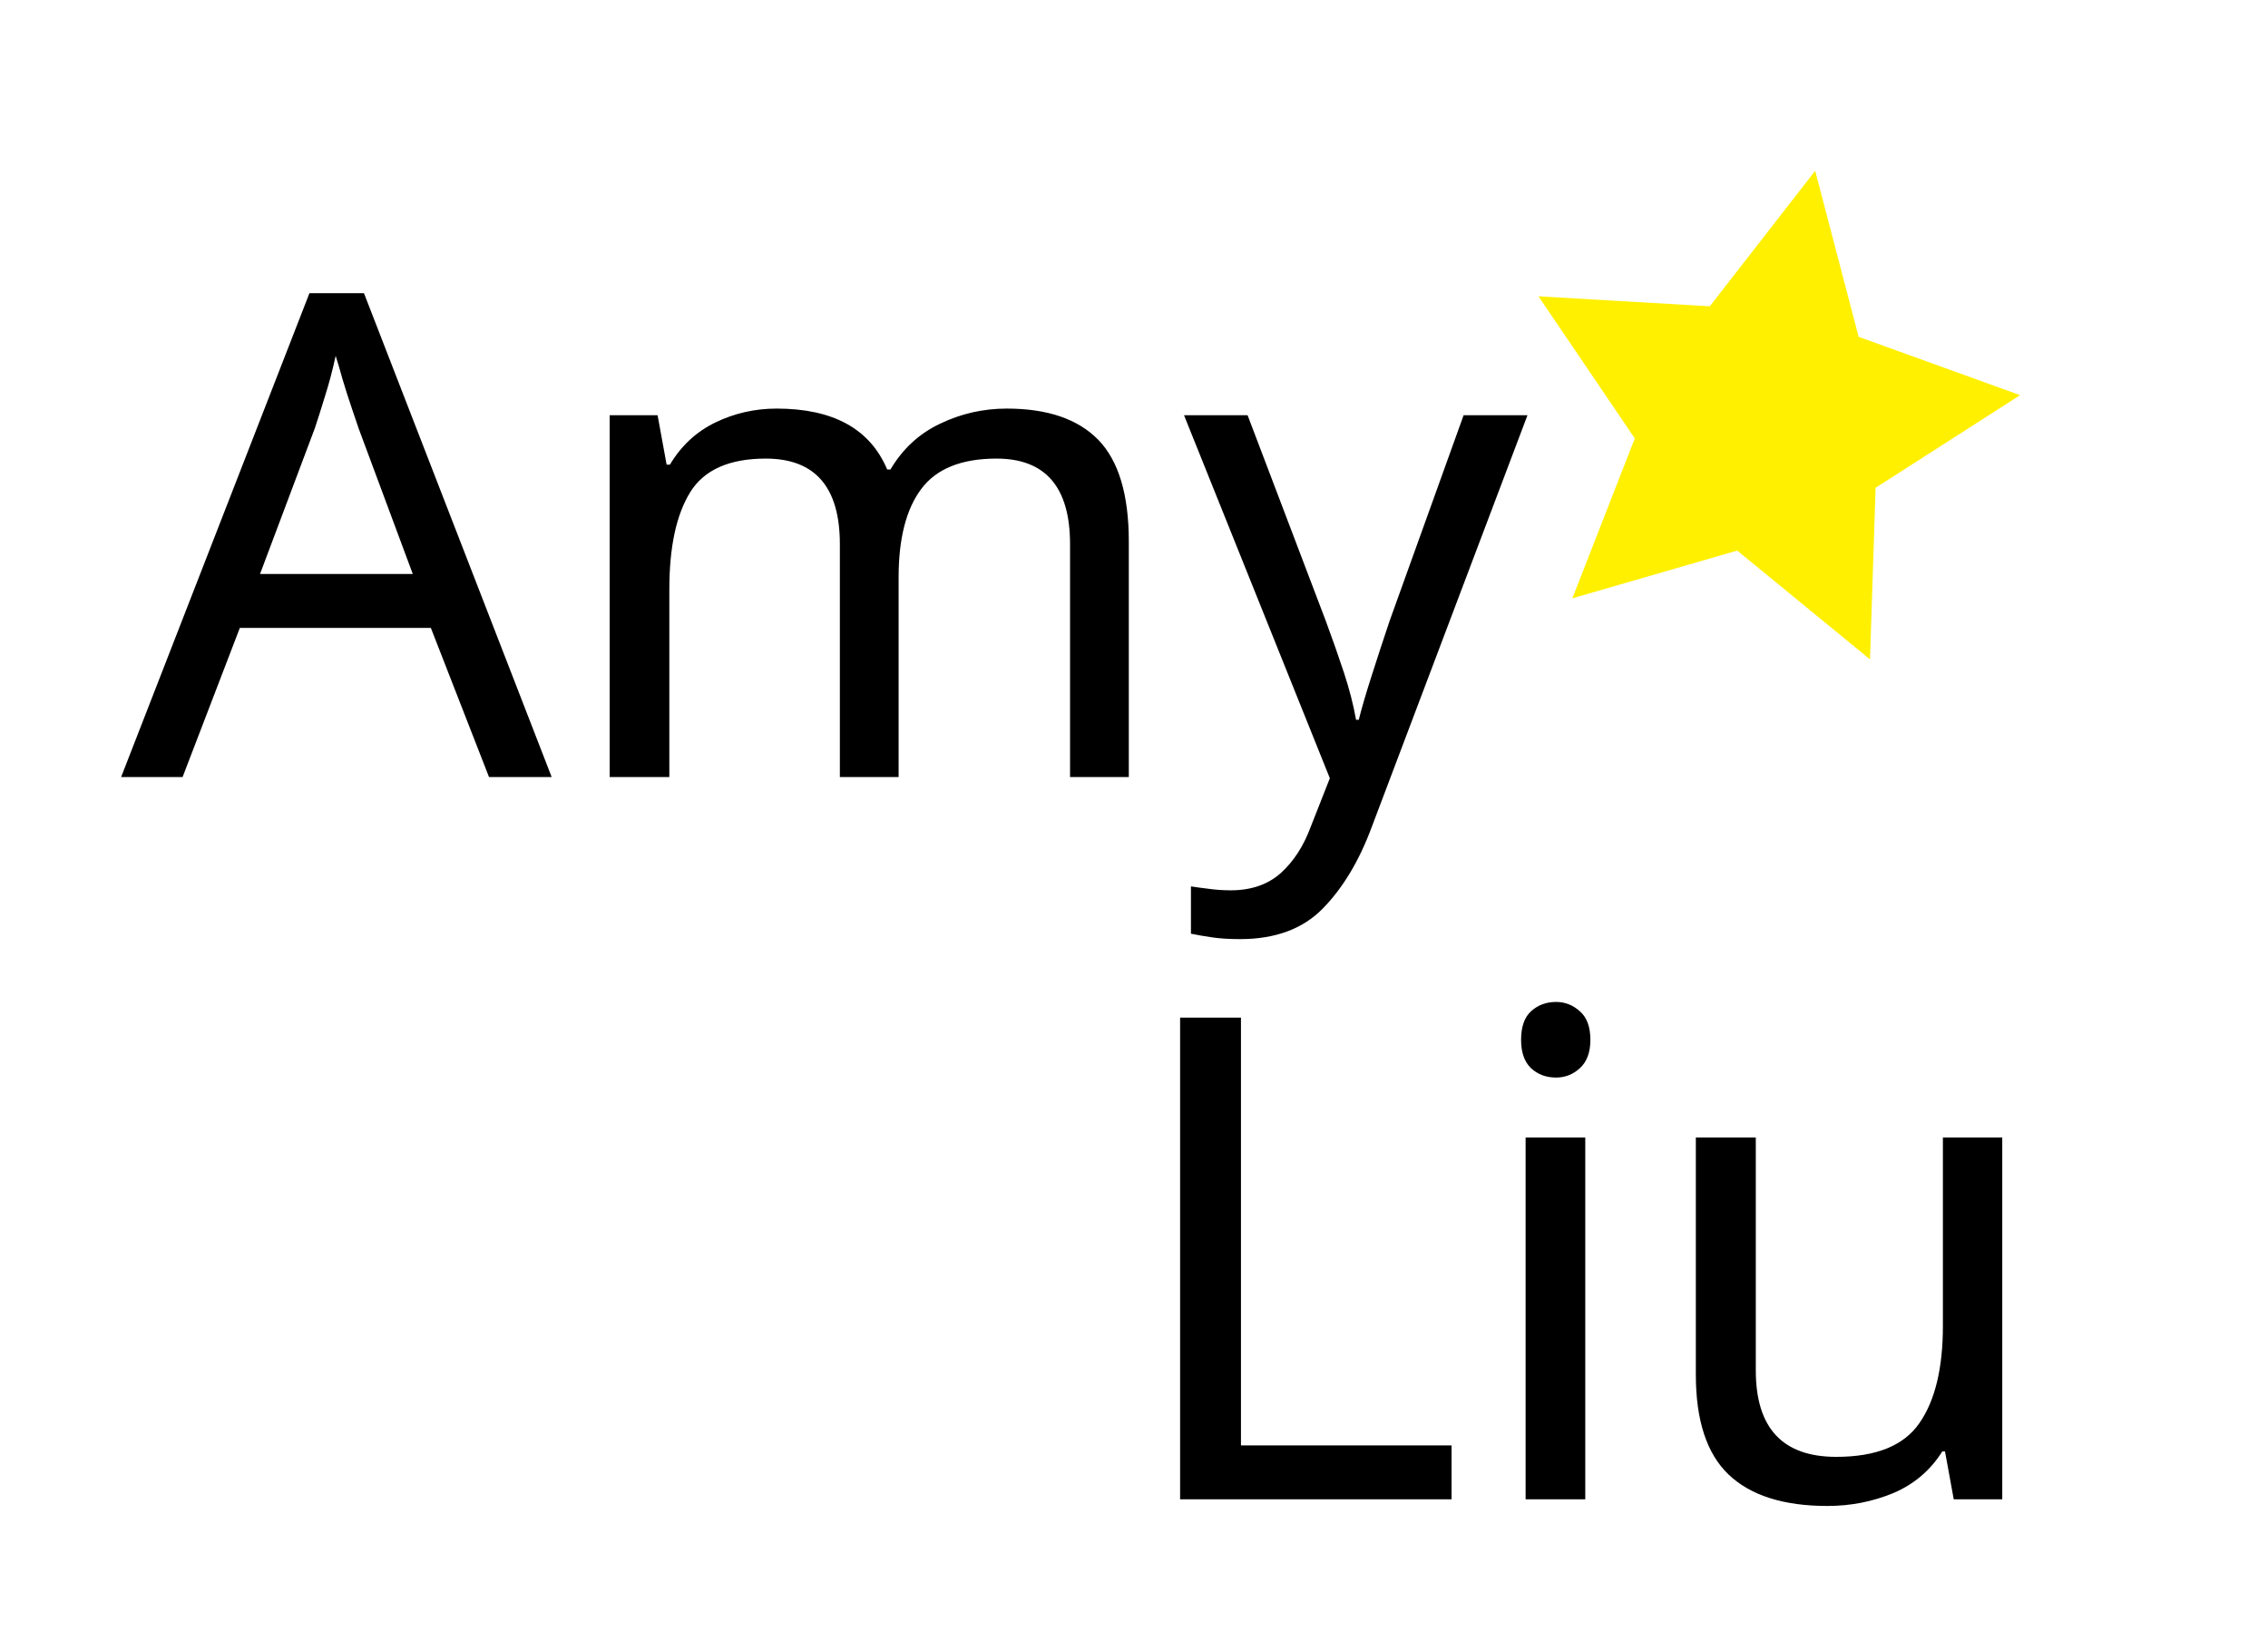
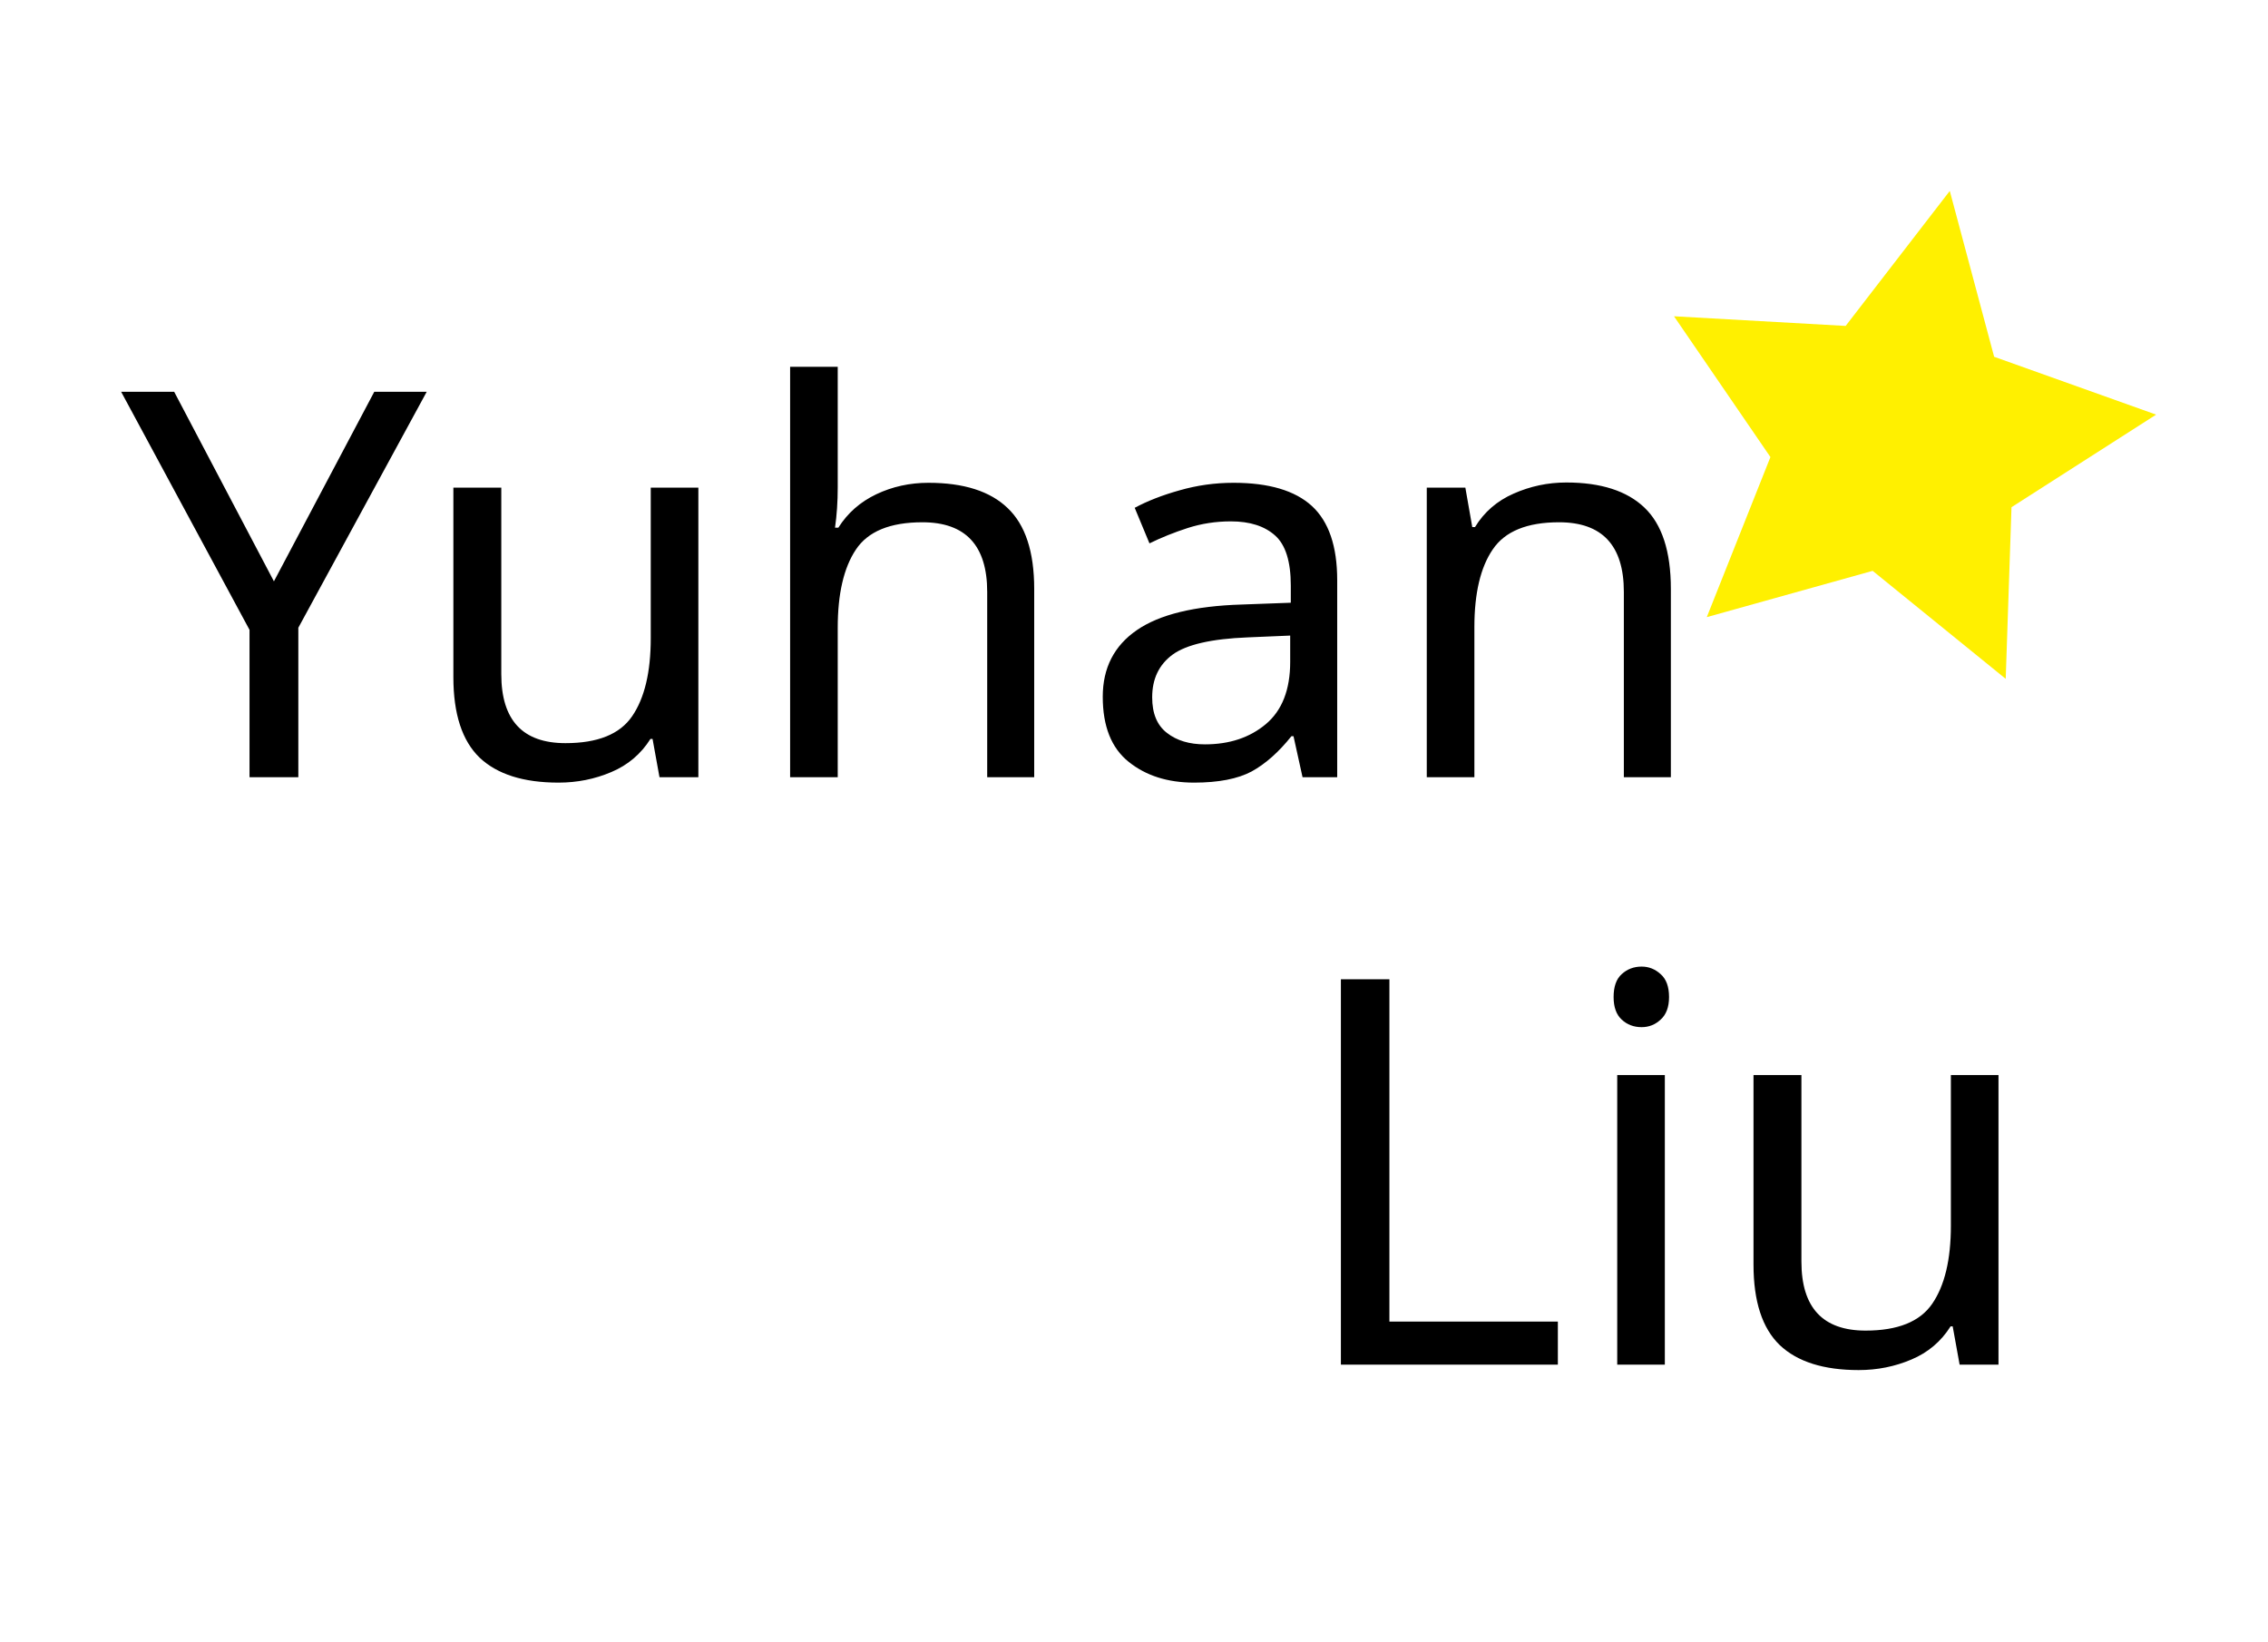
- <svg xmlns="http://www.w3.org/2000/svg" version="1.1" id="Layer_1" x="0px" y="0px" width="117.618px" height="85.1px" viewBox="0 0 117.618 85.1" enable-background="new 0 0 117.618 85.1" xml:space="preserve">
-   <g id="Warstwa_2" display="none">
-     <g id="klKqW8_1_" display="inline">
+ <svg xmlns="http://www.w3.org/2000/svg" version="1.1" id="Layer_1" x="0px" y="0px" viewBox="0 0 117.6 85.1" style="enable-background:new 0 0 117.6 85.1;" xml:space="preserve">
+   <style type="text/css">
+ 	.st0{display:none;}
+ 	.st1{display:inline;}
+ 	.st2{fill:url(#SVGID_1_);}
+ 	.st3{fill:none;}
+ 	.st4{font-family:'ArialMT';}
+ 	.st5{font-size:28px;}
+ 	.st6{fill:#FFF000;}
+ </style>
+   <g id="Warstwa_2" class="st0">
+     <g id="klKqW8_1_" class="st1">
	</g>
  </g>
  <g id="Warstwa_3">
-     <linearGradient id="SVGID_1_" gradientUnits="userSpaceOnUse" x1="-77.163" y1="-576.325" x2="-75.078" y2="-576.325" gradientTransform="matrix(1 0 0 -1 199.2803 -531.6909)">
+     <linearGradient id="SVGID_1_" gradientUnits="userSpaceOnUse" x1="-102.107" y1="-1091.966" x2="-100.022" y2="-1091.966" gradientTransform="matrix(1 0 0 -1 224.2251 -1047.331)">
      <stop offset="0" style="stop-color:#6E6E6E" />
      <stop offset="1" style="stop-color:#363636" />
    </linearGradient>
-     <rect x="122.118" y="44.551" fill="url(#SVGID_1_)" width="1" height="0.167" />
+     <rect x="122.1" y="44.6" class="st2" width="1" height="0.2" />
  </g>
-   <rect x="19.809" y="13.55" fill="none" width="83.5" height="53.5" />
-   <text transform="matrix(1 0 0 1 6.2817 40.3)" font-family="'ArialMT'" font-size="35">Amy</text>
-   <rect x="57.809" y="47.726" fill="none" width="64.309" height="31.049" />
-   <text transform="matrix(1 0 0 1 57.8091 77.761)" font-family="'ArialMT'" font-size="35">Liu</text>
-   <polygon fill="#FFF000" points="94.135,8.858 96.389,17.47 104.763,20.494 97.268,25.299 96.978,34.198 90.092,28.555   81.542,31.031 84.78,22.738 79.784,15.368 88.67,15.885 " />
+   <rect x="19.8" y="13.6" class="st3" width="83.5" height="53.5" />
+   <text transform="matrix(1 0 0 1 6.2817 40.3)" class="st4 st5">Yuhan</text>
+   <rect x="57.8" y="47.7" class="st3" width="64.3" height="31" />
+   <text transform="matrix(1 0 0 1 66.8091 70.761)" class="st4 st5">Liu</text>
+   <polygon class="st6" points="101.1,9.9 103.4,18.5 111.8,21.5 104.3,26.3 104,35.2 97.1,29.6 88.5,32 91.8,23.7 86.8,16.4   95.7,16.9 " />
</svg>
